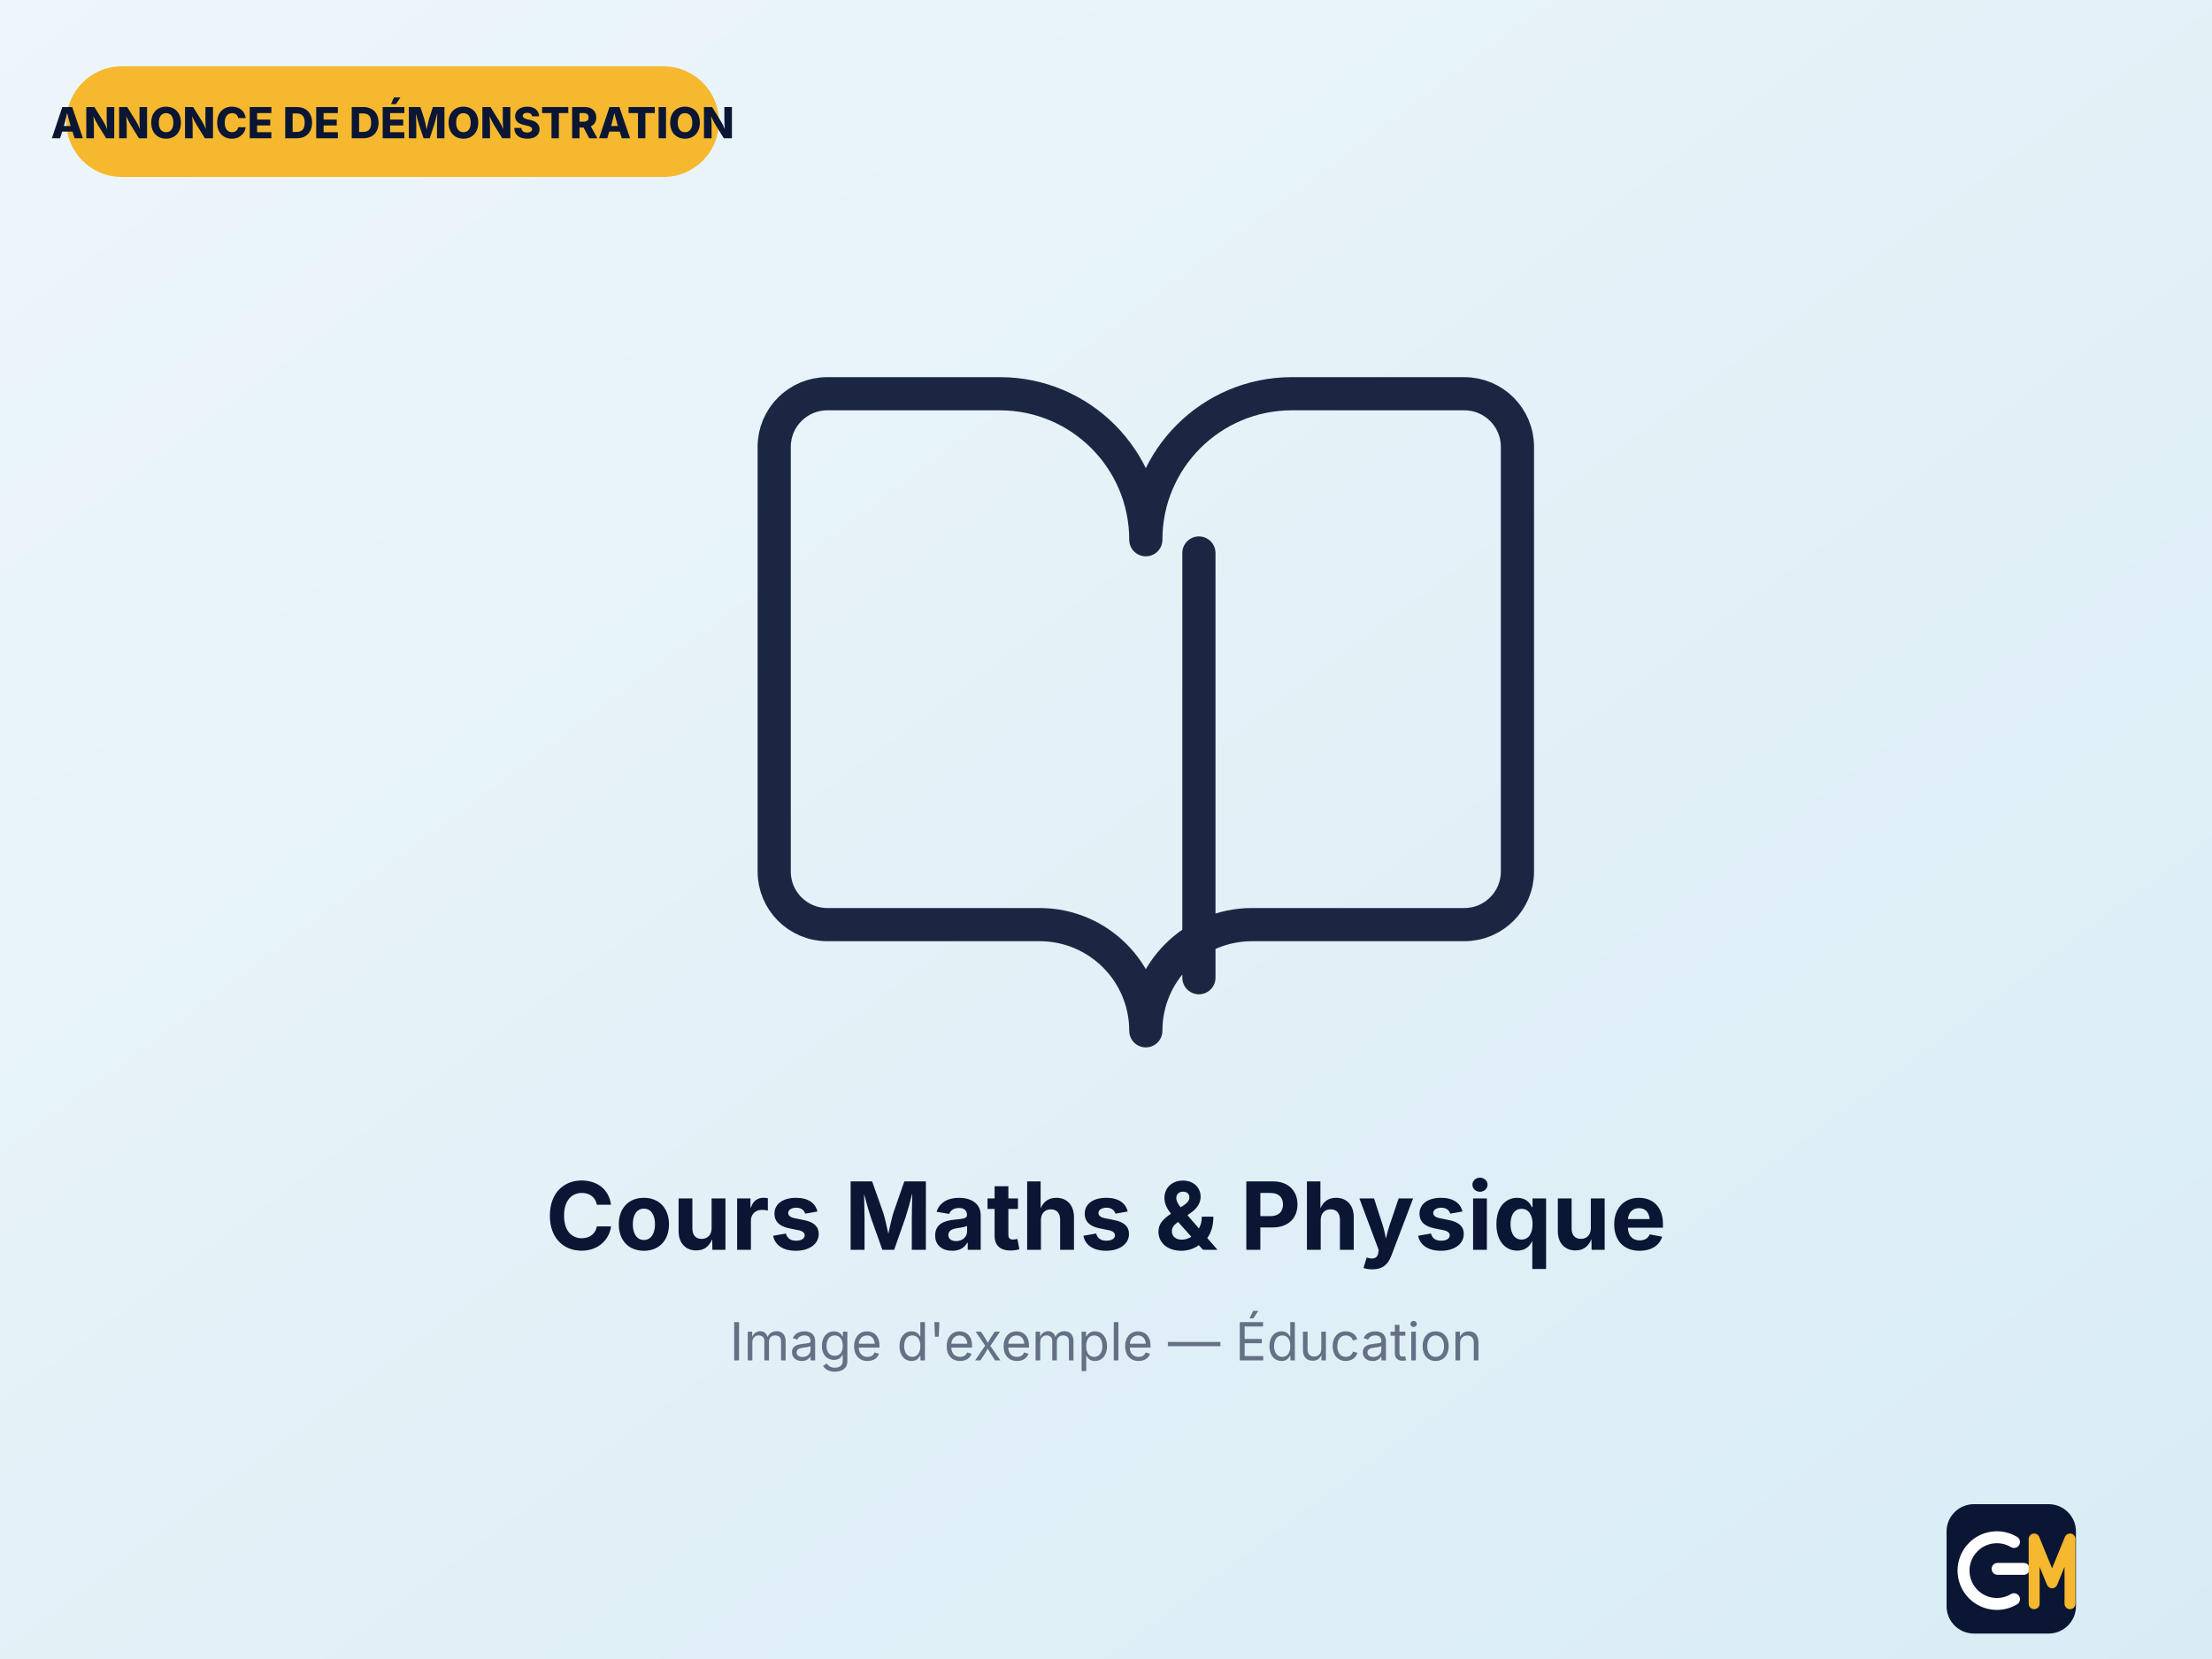
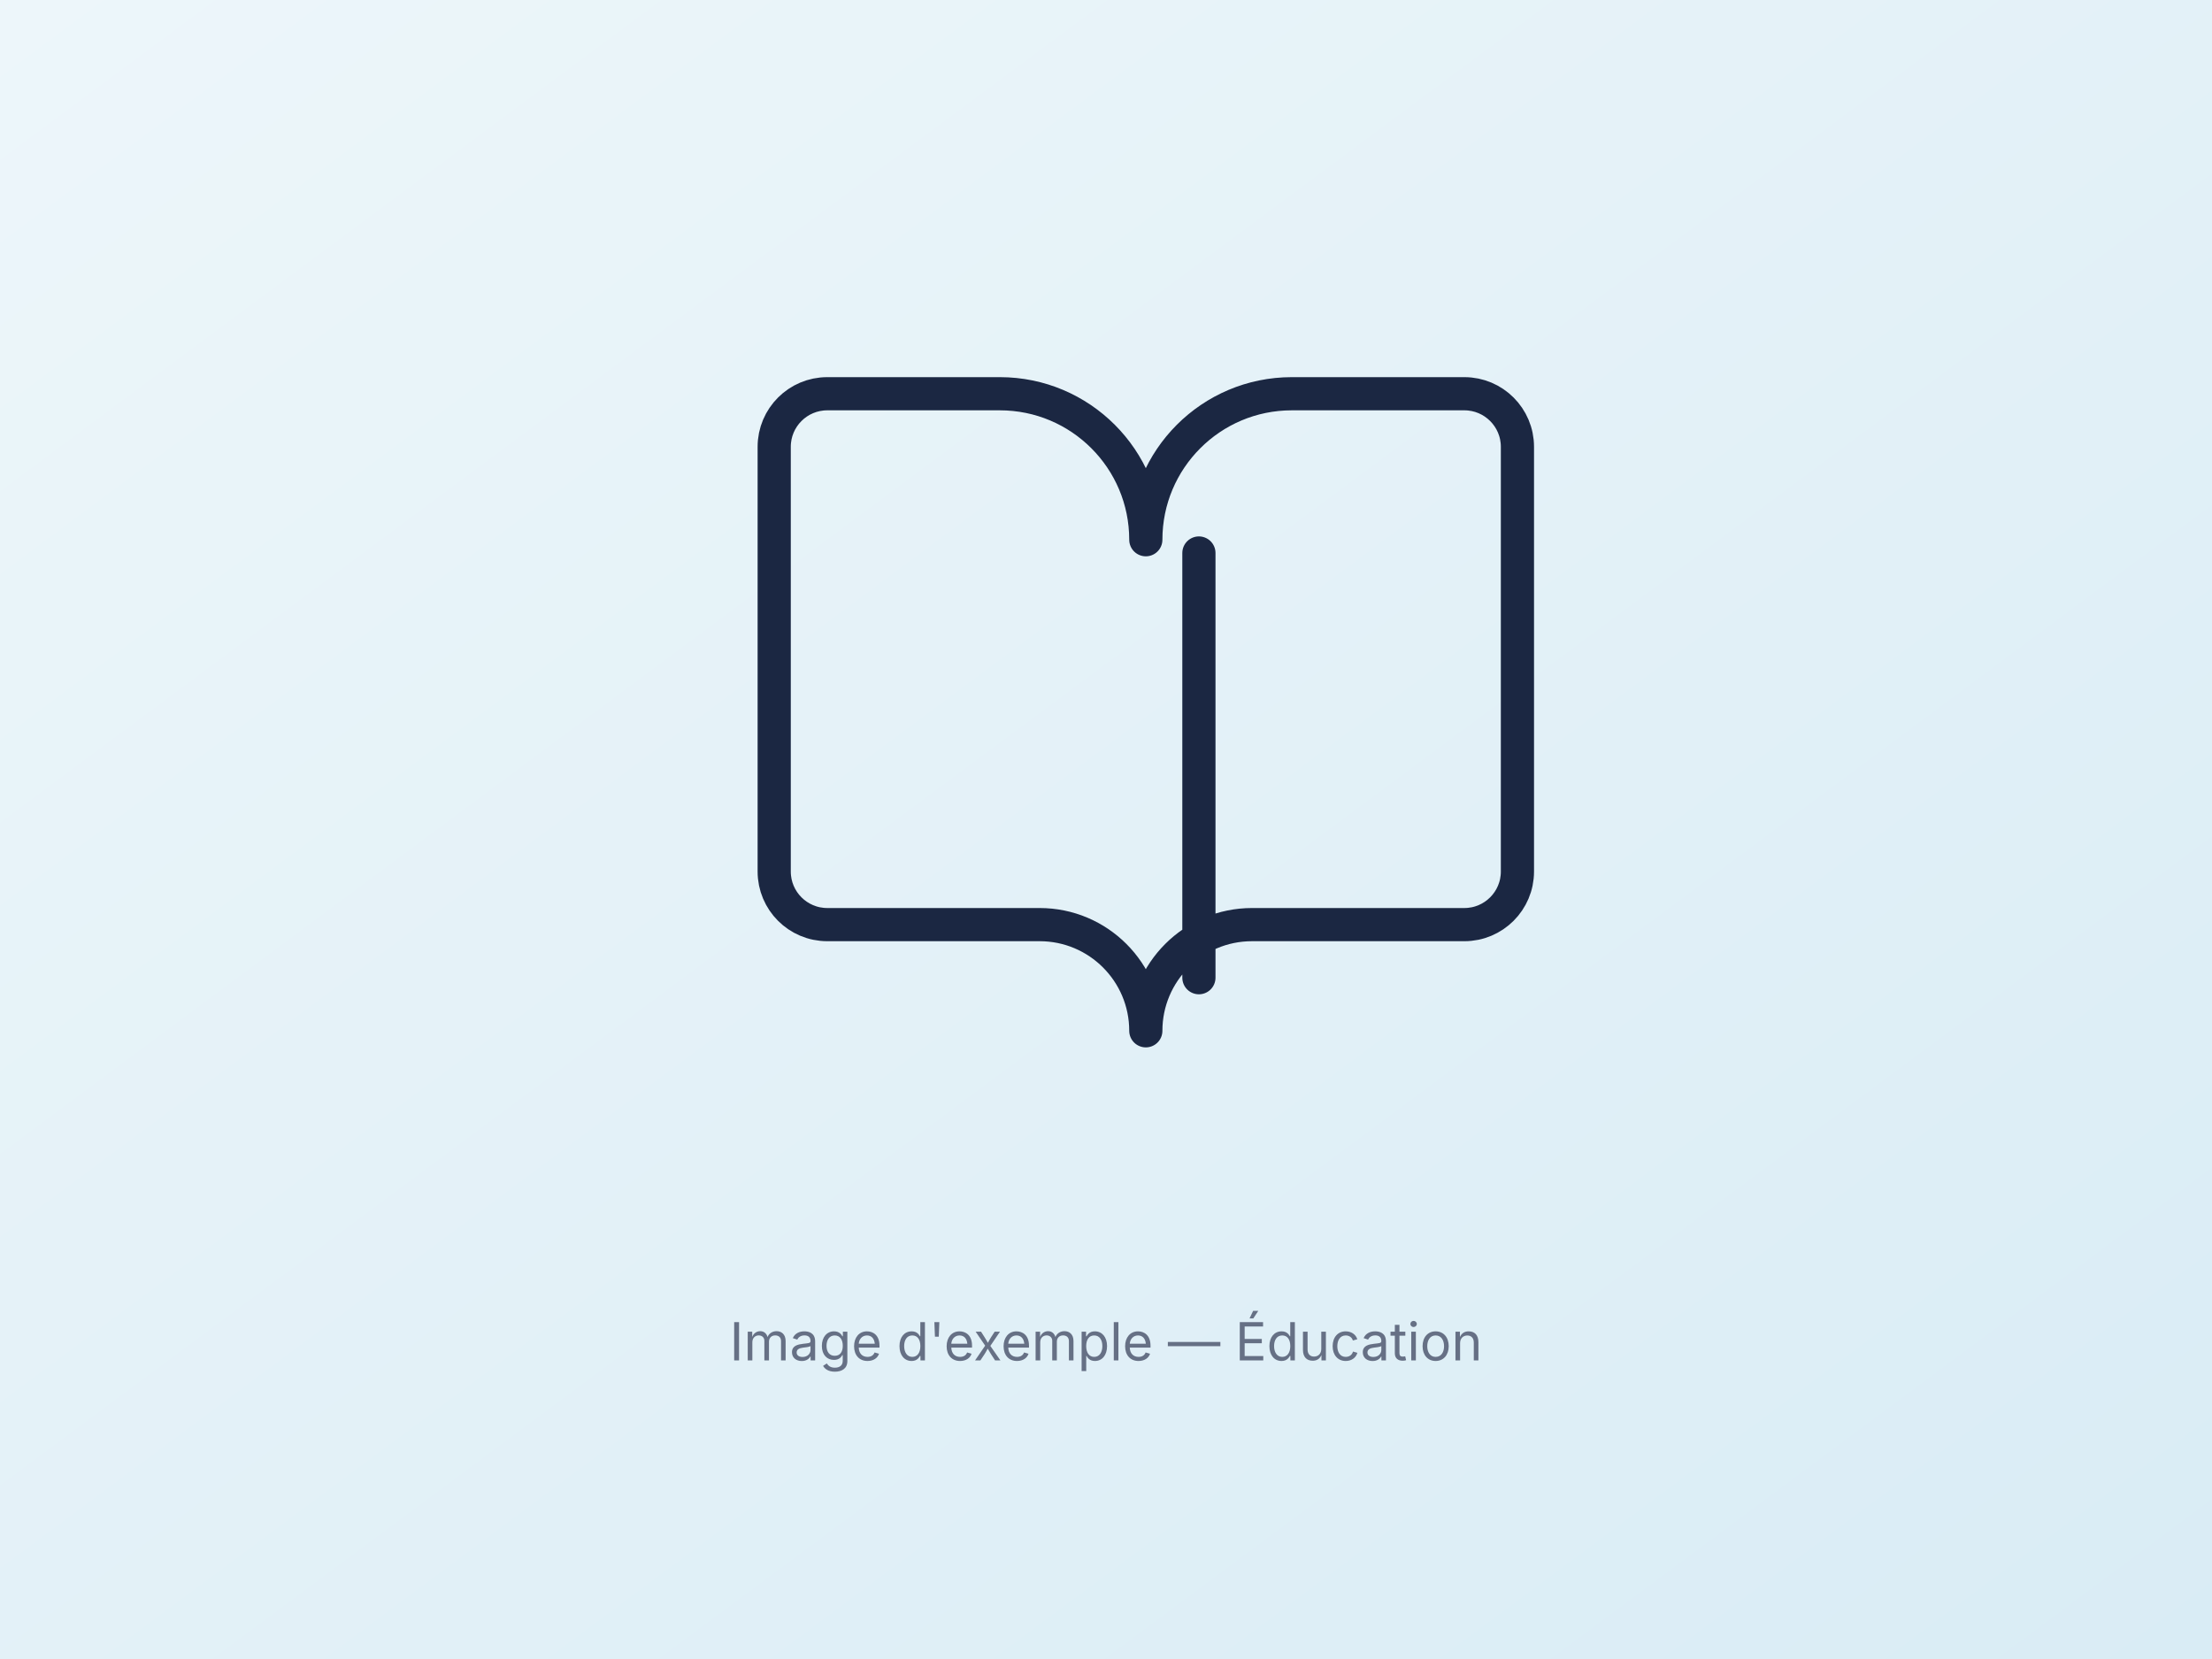
<svg xmlns="http://www.w3.org/2000/svg" width="800" height="600" viewBox="0 0 800 600">
  <defs>
    <linearGradient id="bg" x1="0" y1="0" x2="1" y2="1">
      <stop offset="0" stop-color="#EDF6FA" />
      <stop offset="1" stop-color="#D9ECF5" />
    </linearGradient>
  </defs>
  <rect width="800" height="600" fill="url(#bg)" />
  <g transform="translate(232,56) scale(2.4)" stroke="#0A1633" stroke-width="5" fill="none" stroke-linecap="round" stroke-linejoin="round" opacity="0.92">
    <path d="M84 60v64M28 116a8 8 0 0 1-8-8V44a8 8 0 0 1 8-8h26a22 22 0 0 1 22 22 22 22 0 0 1 22-22h26a8 8 0 0 1 8 8v64a8 8 0 0 1-8 8h-32a16 16 0 0 0-16 16 16 16 0 0 0-16-16Z" />
  </g>
-   <text x="400" y="452" text-anchor="middle" font-family="Inter, Arial, sans-serif" font-size="34" font-weight="700" fill="#0A1633">Cours Maths &amp; Physique</text>
  <text x="400" y="492" text-anchor="middle" font-family="Inter, Arial, sans-serif" font-size="19" fill="#667085">Image d'exemple — Éducation</text>
-   <g>
-     <rect x="24" y="24" width="236" height="40" rx="20" fill="#F5B82E" />
-     <text x="142" y="50" text-anchor="middle" font-family="Inter, Arial, sans-serif" font-size="15.5" font-weight="800" fill="#0A1633">ANNONCE DE DÉMONSTRATION</text>
-   </g>
-   <g transform="translate(704,544) scale(0.9)">
-     <rect x="0" y="0" width="52" height="52" rx="11" fill="#0A1633" />
-     <path d="M 27.1 38.2 A 13.4 13.4 0 1 1 27.1 15.2" stroke="#fff" stroke-width="4.8" stroke-linecap="round" fill="none" />
-     <line x1="20.5" y1="26" x2="31" y2="26" stroke="#fff" stroke-width="4.8" stroke-linecap="round" />
-     <path d="M 35.2 40 L 35.2 14 L 42.4 31.6 L 49.6 14 L 49.6 40" stroke="#F5B82E" stroke-width="4.4" stroke-linecap="round" stroke-linejoin="round" fill="none" />
-   </g>
</svg>
